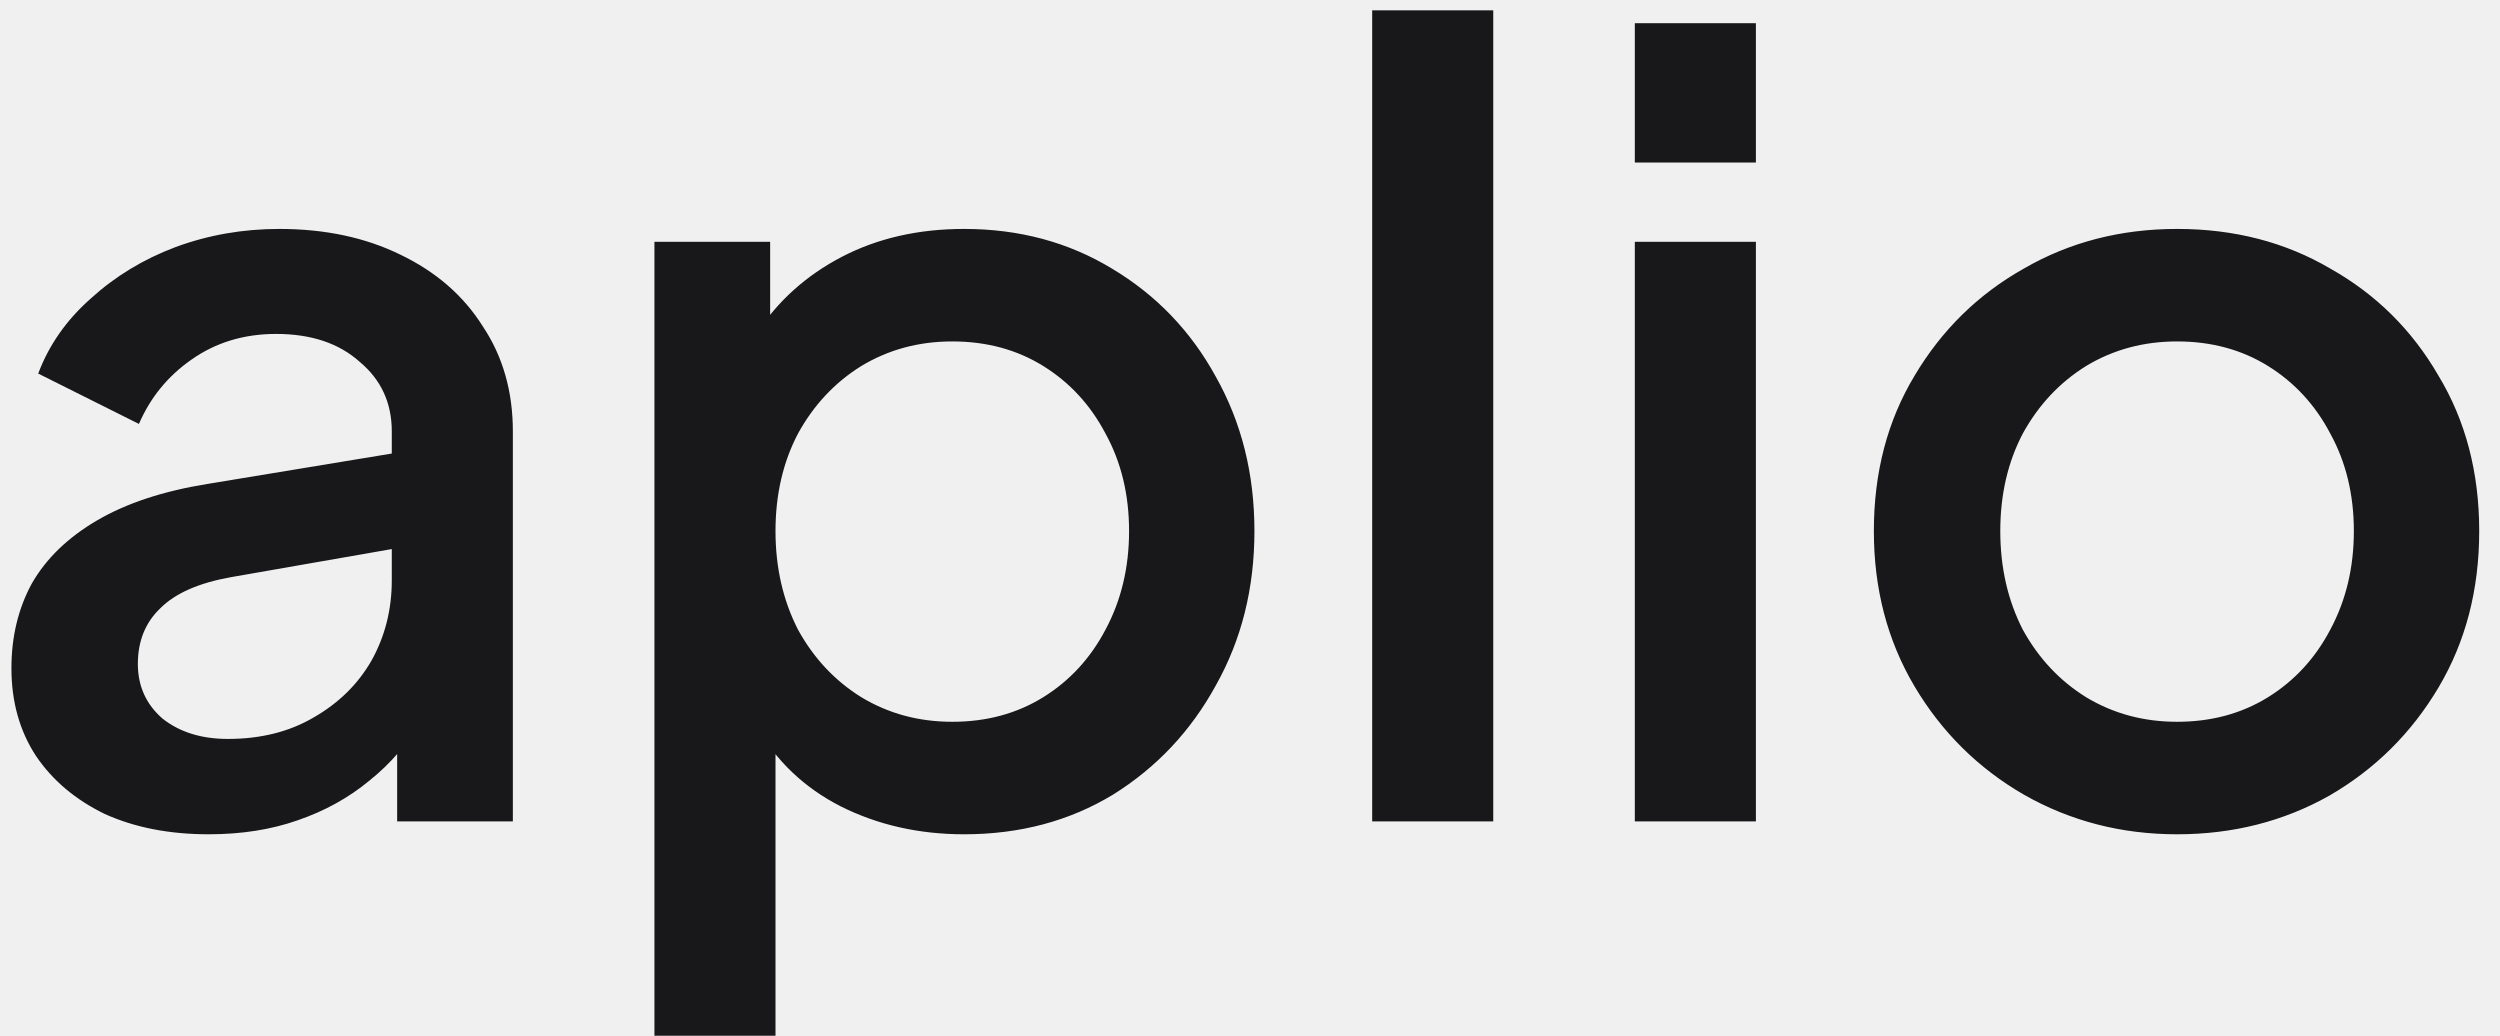
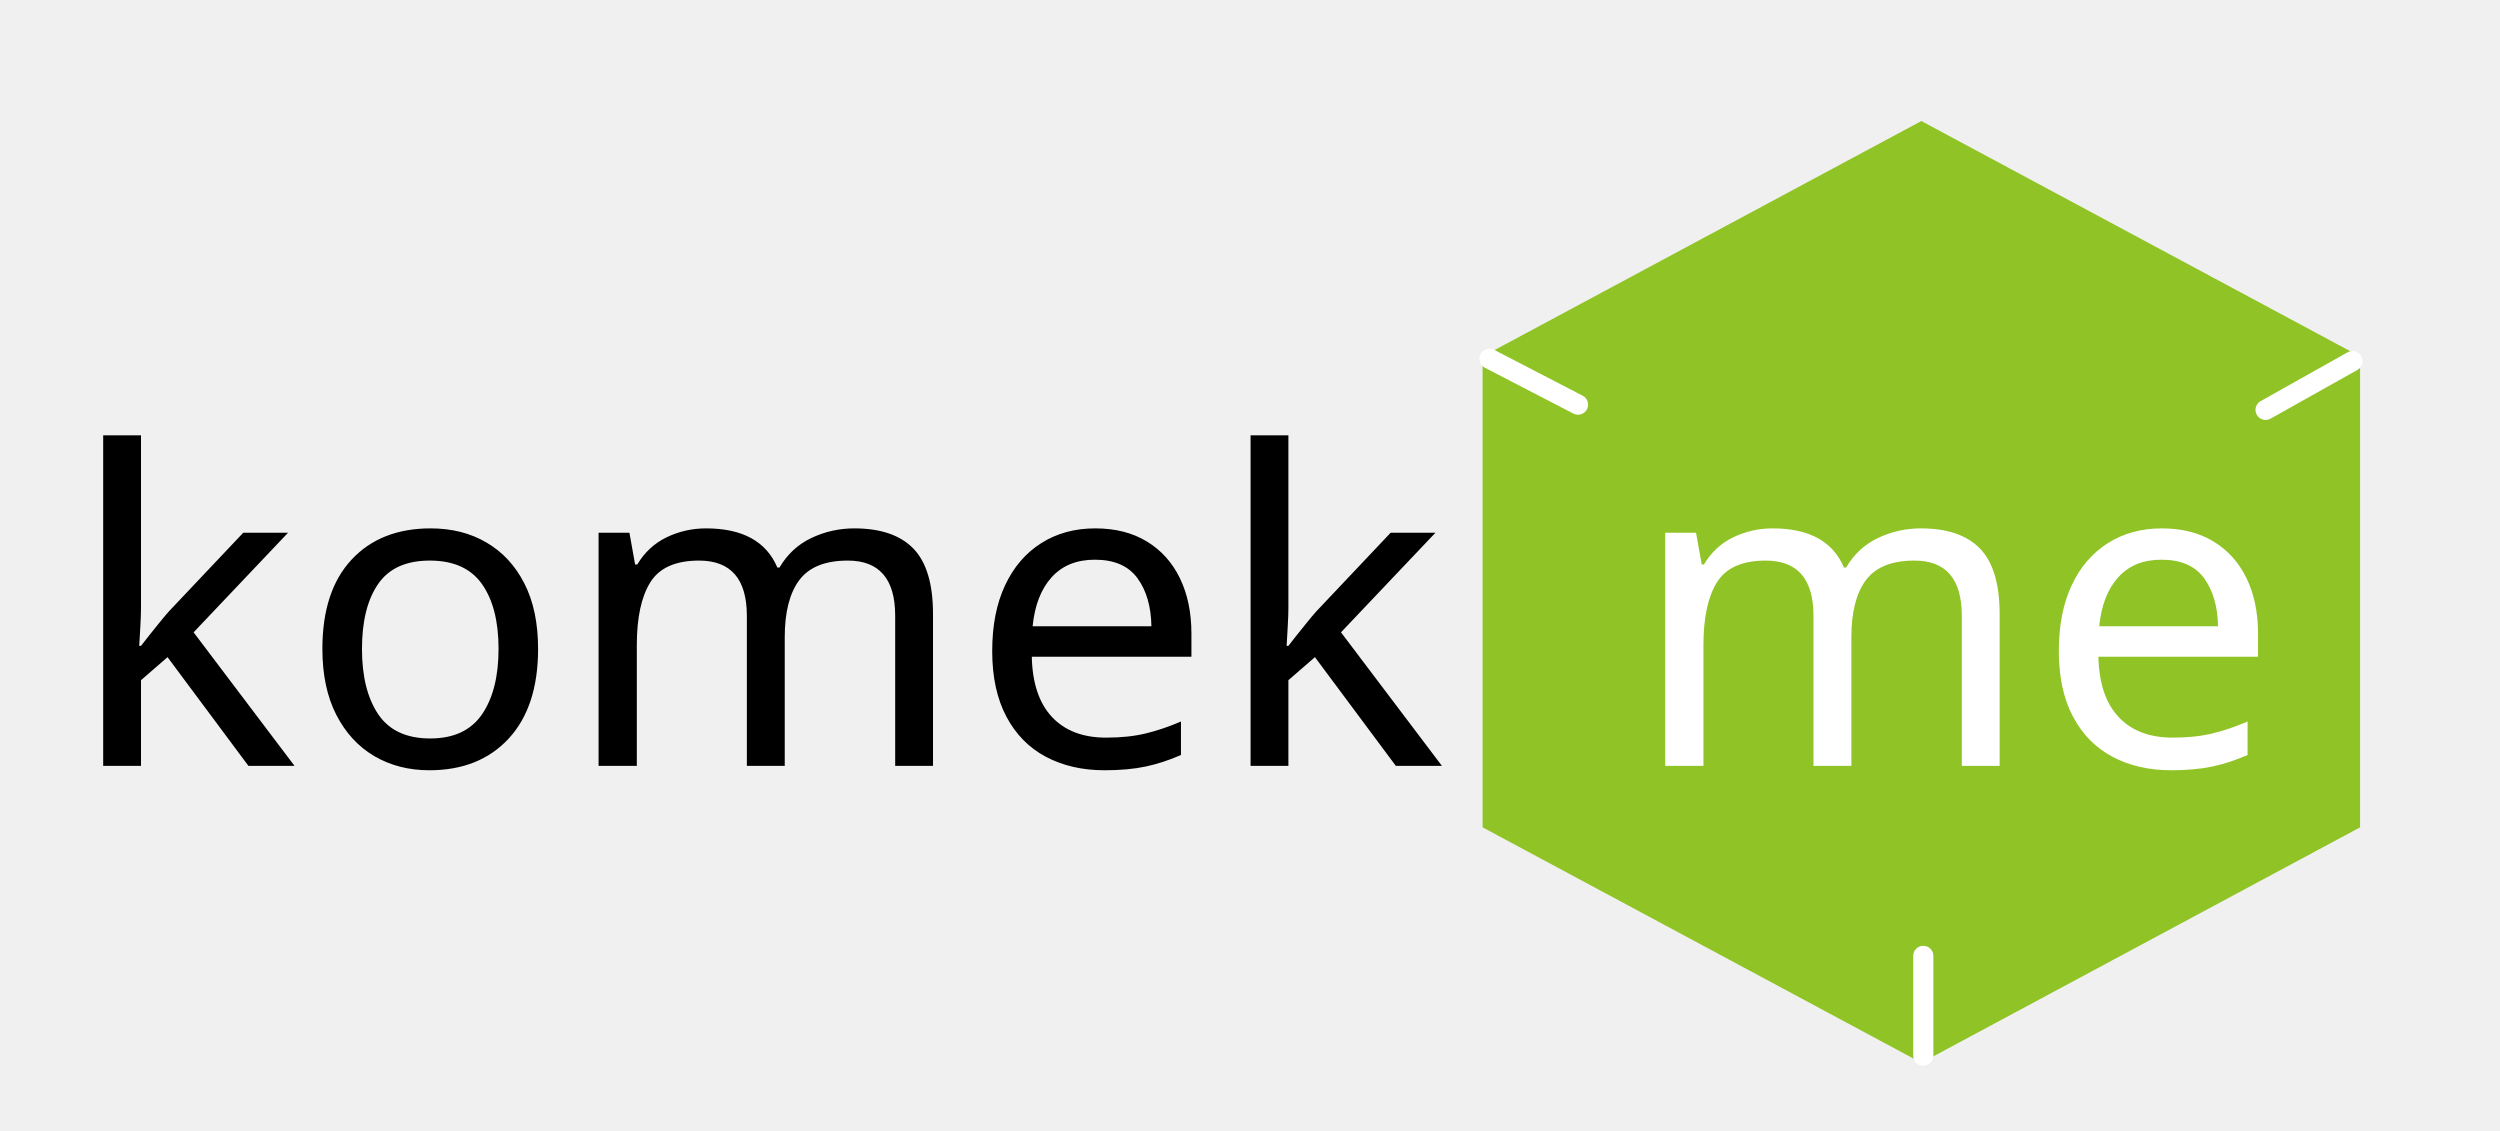
- <svg xmlns="http://www.w3.org/2000/svg" width="70" height="29" viewBox="0 0 70 29" fill="none">
-   <path d="M5.84 23.36C4.74 23.36 3.77 23.17 2.93 22.79C2.11 22.39 1.47 21.85 1.01 21.17C0.55 20.47 0.32 19.65 0.32 18.71C0.32 17.83 0.51 17.04 0.89 16.34C1.29 15.64 1.9 15.05 2.72 14.57C3.54 14.09 4.57 13.75 5.81 13.55L11.45 12.62V15.29L6.47 16.16C5.57 16.32 4.91 16.61 4.49 17.03C4.07 17.43 3.86 17.95 3.86 18.59C3.86 19.21 4.09 19.72 4.55 20.12C5.03 20.5 5.64 20.69 6.38 20.69C7.3 20.69 8.1 20.49 8.78 20.09C9.48 19.69 10.02 19.16 10.4 18.5C10.78 17.82 10.97 17.07 10.97 16.25V12.08C10.97 11.28 10.67 10.63 10.07 10.13C9.49 9.61 8.71 9.35 7.73 9.35C6.83 9.35 6.04 9.59 5.36 10.07C4.7 10.53 4.21 11.13 3.89 11.87L1.07 10.46C1.37 9.66 1.86 8.96 2.54 8.36C3.22 7.74 4.01 7.26 4.91 6.92C5.83 6.58 6.8 6.41 7.82 6.41C9.1 6.41 10.23 6.65 11.21 7.13C12.21 7.61 12.98 8.28 13.52 9.14C14.08 9.98 14.36 10.96 14.36 12.08V23H11.12V20.06L11.81 20.15C11.43 20.81 10.94 21.38 10.34 21.86C9.76 22.34 9.09 22.71 8.33 22.97C7.59 23.23 6.76 23.36 5.84 23.36ZM18.324 29V6.77H21.564V10.13L21.174 9.35C21.774 8.43 22.574 7.71 23.574 7.19C24.574 6.67 25.714 6.41 26.994 6.41C28.534 6.41 29.914 6.78 31.134 7.52C32.374 8.26 33.344 9.27 34.044 10.55C34.764 11.83 35.124 13.27 35.124 14.87C35.124 16.47 34.764 17.91 34.044 19.19C33.344 20.47 32.384 21.49 31.164 22.25C29.944 22.99 28.554 23.36 26.994 23.36C25.734 23.36 24.584 23.1 23.544 22.58C22.524 22.06 21.734 21.31 21.174 20.33L21.714 19.7V29H18.324ZM26.664 20.21C27.624 20.21 28.474 19.98 29.214 19.52C29.954 19.06 30.534 18.43 30.954 17.63C31.394 16.81 31.614 15.89 31.614 14.87C31.614 13.85 31.394 12.94 30.954 12.14C30.534 11.34 29.954 10.71 29.214 10.25C28.474 9.79 27.624 9.56 26.664 9.56C25.724 9.56 24.874 9.79 24.114 10.25C23.374 10.71 22.784 11.34 22.344 12.14C21.924 12.94 21.714 13.85 21.714 14.87C21.714 15.89 21.924 16.81 22.344 17.63C22.784 18.43 23.374 19.06 24.114 19.52C24.874 19.98 25.724 20.21 26.664 20.21ZM38.421 23V0.29H41.811V23H38.421ZM45.775 23V6.77H49.165V23H45.775ZM45.775 4.55V0.65H49.165V4.55H45.775ZM60.958 23.36C59.398 23.36 57.968 22.99 56.668 22.25C55.388 21.51 54.368 20.5 53.608 19.22C52.848 17.94 52.468 16.49 52.468 14.87C52.468 13.23 52.848 11.78 53.608 10.52C54.368 9.24 55.388 8.24 56.668 7.52C57.948 6.78 59.378 6.41 60.958 6.41C62.558 6.41 63.988 6.78 65.248 7.52C66.528 8.24 67.538 9.24 68.278 10.52C69.038 11.78 69.418 13.23 69.418 14.87C69.418 16.51 69.038 17.97 68.278 19.25C67.518 20.53 66.498 21.54 65.218 22.28C63.938 23 62.518 23.36 60.958 23.36ZM60.958 20.21C61.918 20.21 62.768 19.98 63.508 19.52C64.248 19.06 64.828 18.43 65.248 17.63C65.688 16.81 65.908 15.89 65.908 14.87C65.908 13.85 65.688 12.94 65.248 12.14C64.828 11.34 64.248 10.71 63.508 10.25C62.768 9.79 61.918 9.56 60.958 9.56C60.018 9.56 59.168 9.79 58.408 10.25C57.668 10.71 57.078 11.34 56.638 12.14C56.218 12.94 56.008 13.85 56.008 14.87C56.008 15.89 56.218 16.81 56.638 17.63C57.078 18.43 57.668 19.06 58.408 19.52C59.168 19.98 60.018 20.21 60.958 20.21Z" fill="#18181B" />
+ <svg xmlns="http://www.w3.org/2000/svg" xmlns:xlink="http://www.w3.org/1999/xlink" width="661px" height="299px" viewBox="0 0 661 299" version="1.1">
+   <g id="Standart">
+     <path id="Box" d="M508 32 L624 94.25 624 218.75 508 281 392 218.75 392 94.25 508 32 Z" fill="#90c325" fill-opacity="1" stroke="none" />
+     <defs>
+       <text id="string" transform="matrix(1.0 0.0 0.0 1.0 429.5 87.5)" text-decoration="none" y="115.0" font-family="Futura-CondensedExtraBold, Futura" x="1.0" font-size="115">me </text>
+     </defs>
+     <use id="me-white" xlink:href="#string" fill="#ffffff" fill-opacity="1" stroke="none" />
+     <defs>
+       <text id="string-1" transform="matrix(1.0 0.0 0.0 1.0 16.5 87.5)" text-decoration="none" y="115.0" font-family="Futura-CondensedExtraBold, Futura" x="1.0" font-size="115">komek </text>
+     </defs>
+     <use id="komek-" xlink:href="#string-1" fill="#000000" fill-opacity="1" stroke="none" />
+     <g id="New-Group">
+       <path id="Rounded-Rectangle" d="M597.717 106.048 C596.433 106.768 595.976 108.392 596.696 109.676 L596.696 109.676 C597.416 110.959 599.041 111.416 600.324 110.696 L623.323 97.796 C624.606 97.076 625.063 95.452 624.343 94.168 L624.343 94.168 C623.623 92.885 621.999 92.428 620.715 93.148 Z" fill="#ffffff" fill-opacity="1" stroke="none" />
+       <path id="Rounded-Rectangle-1" d="M395.039 92.49 C393.732 91.813 392.124 92.324 391.447 93.631 L391.447 93.631 C390.77 94.938 391.28 96.546 392.587 97.223 L416 109.354 C417.307 110.031 418.916 109.52 419.593 108.213 L419.593 108.213 C420.27 106.907 419.759 105.298 418.452 104.621 Z" fill="#ffffff" fill-opacity="1" stroke="none" />
+       <path id="Rounded-Rectangle-2" d="M505.855 279.107 C505.855 280.579 507.048 281.772 508.52 281.772 L508.52 281.772 C509.992 281.772 511.185 280.579 511.185 279.107 L511.185 252.737 C511.185 251.266 509.992 250.072 508.52 250.072 L508.52 250.072 C507.048 250.072 505.855 251.266 505.855 252.737 Z" fill="#ffffff" fill-opacity="1" stroke="none" />
+     </g>
+   </g>
</svg>
